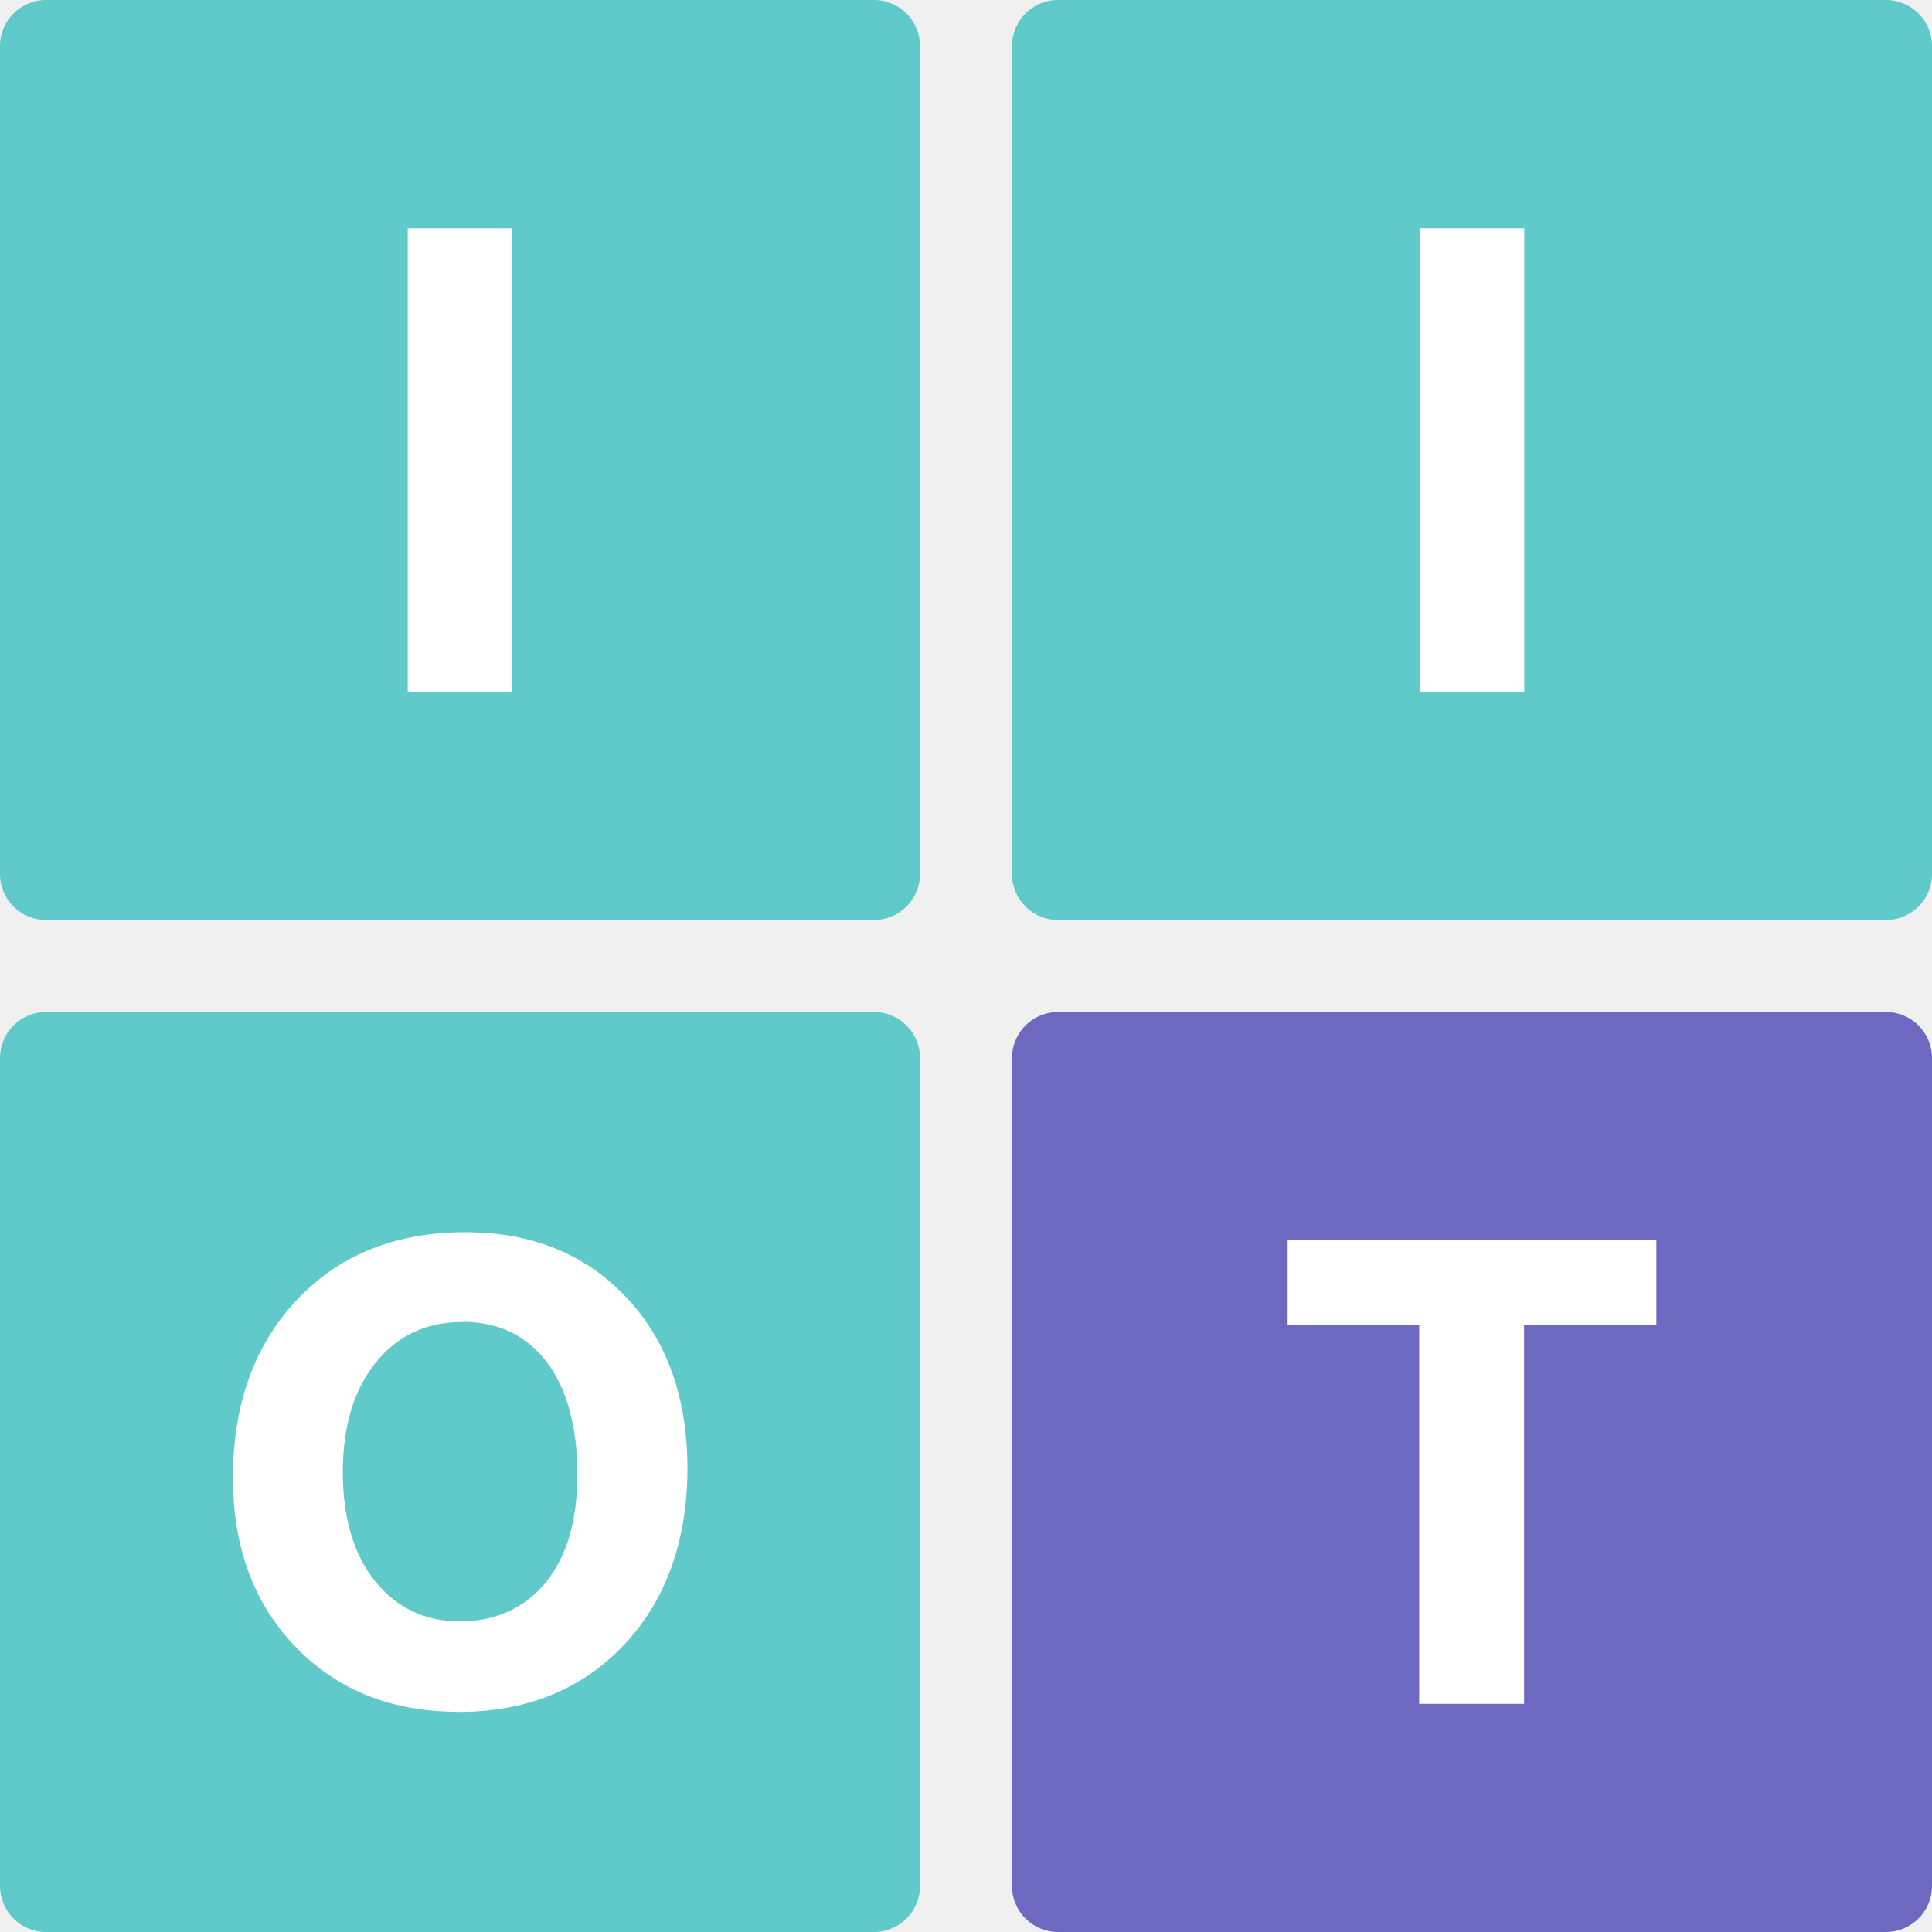
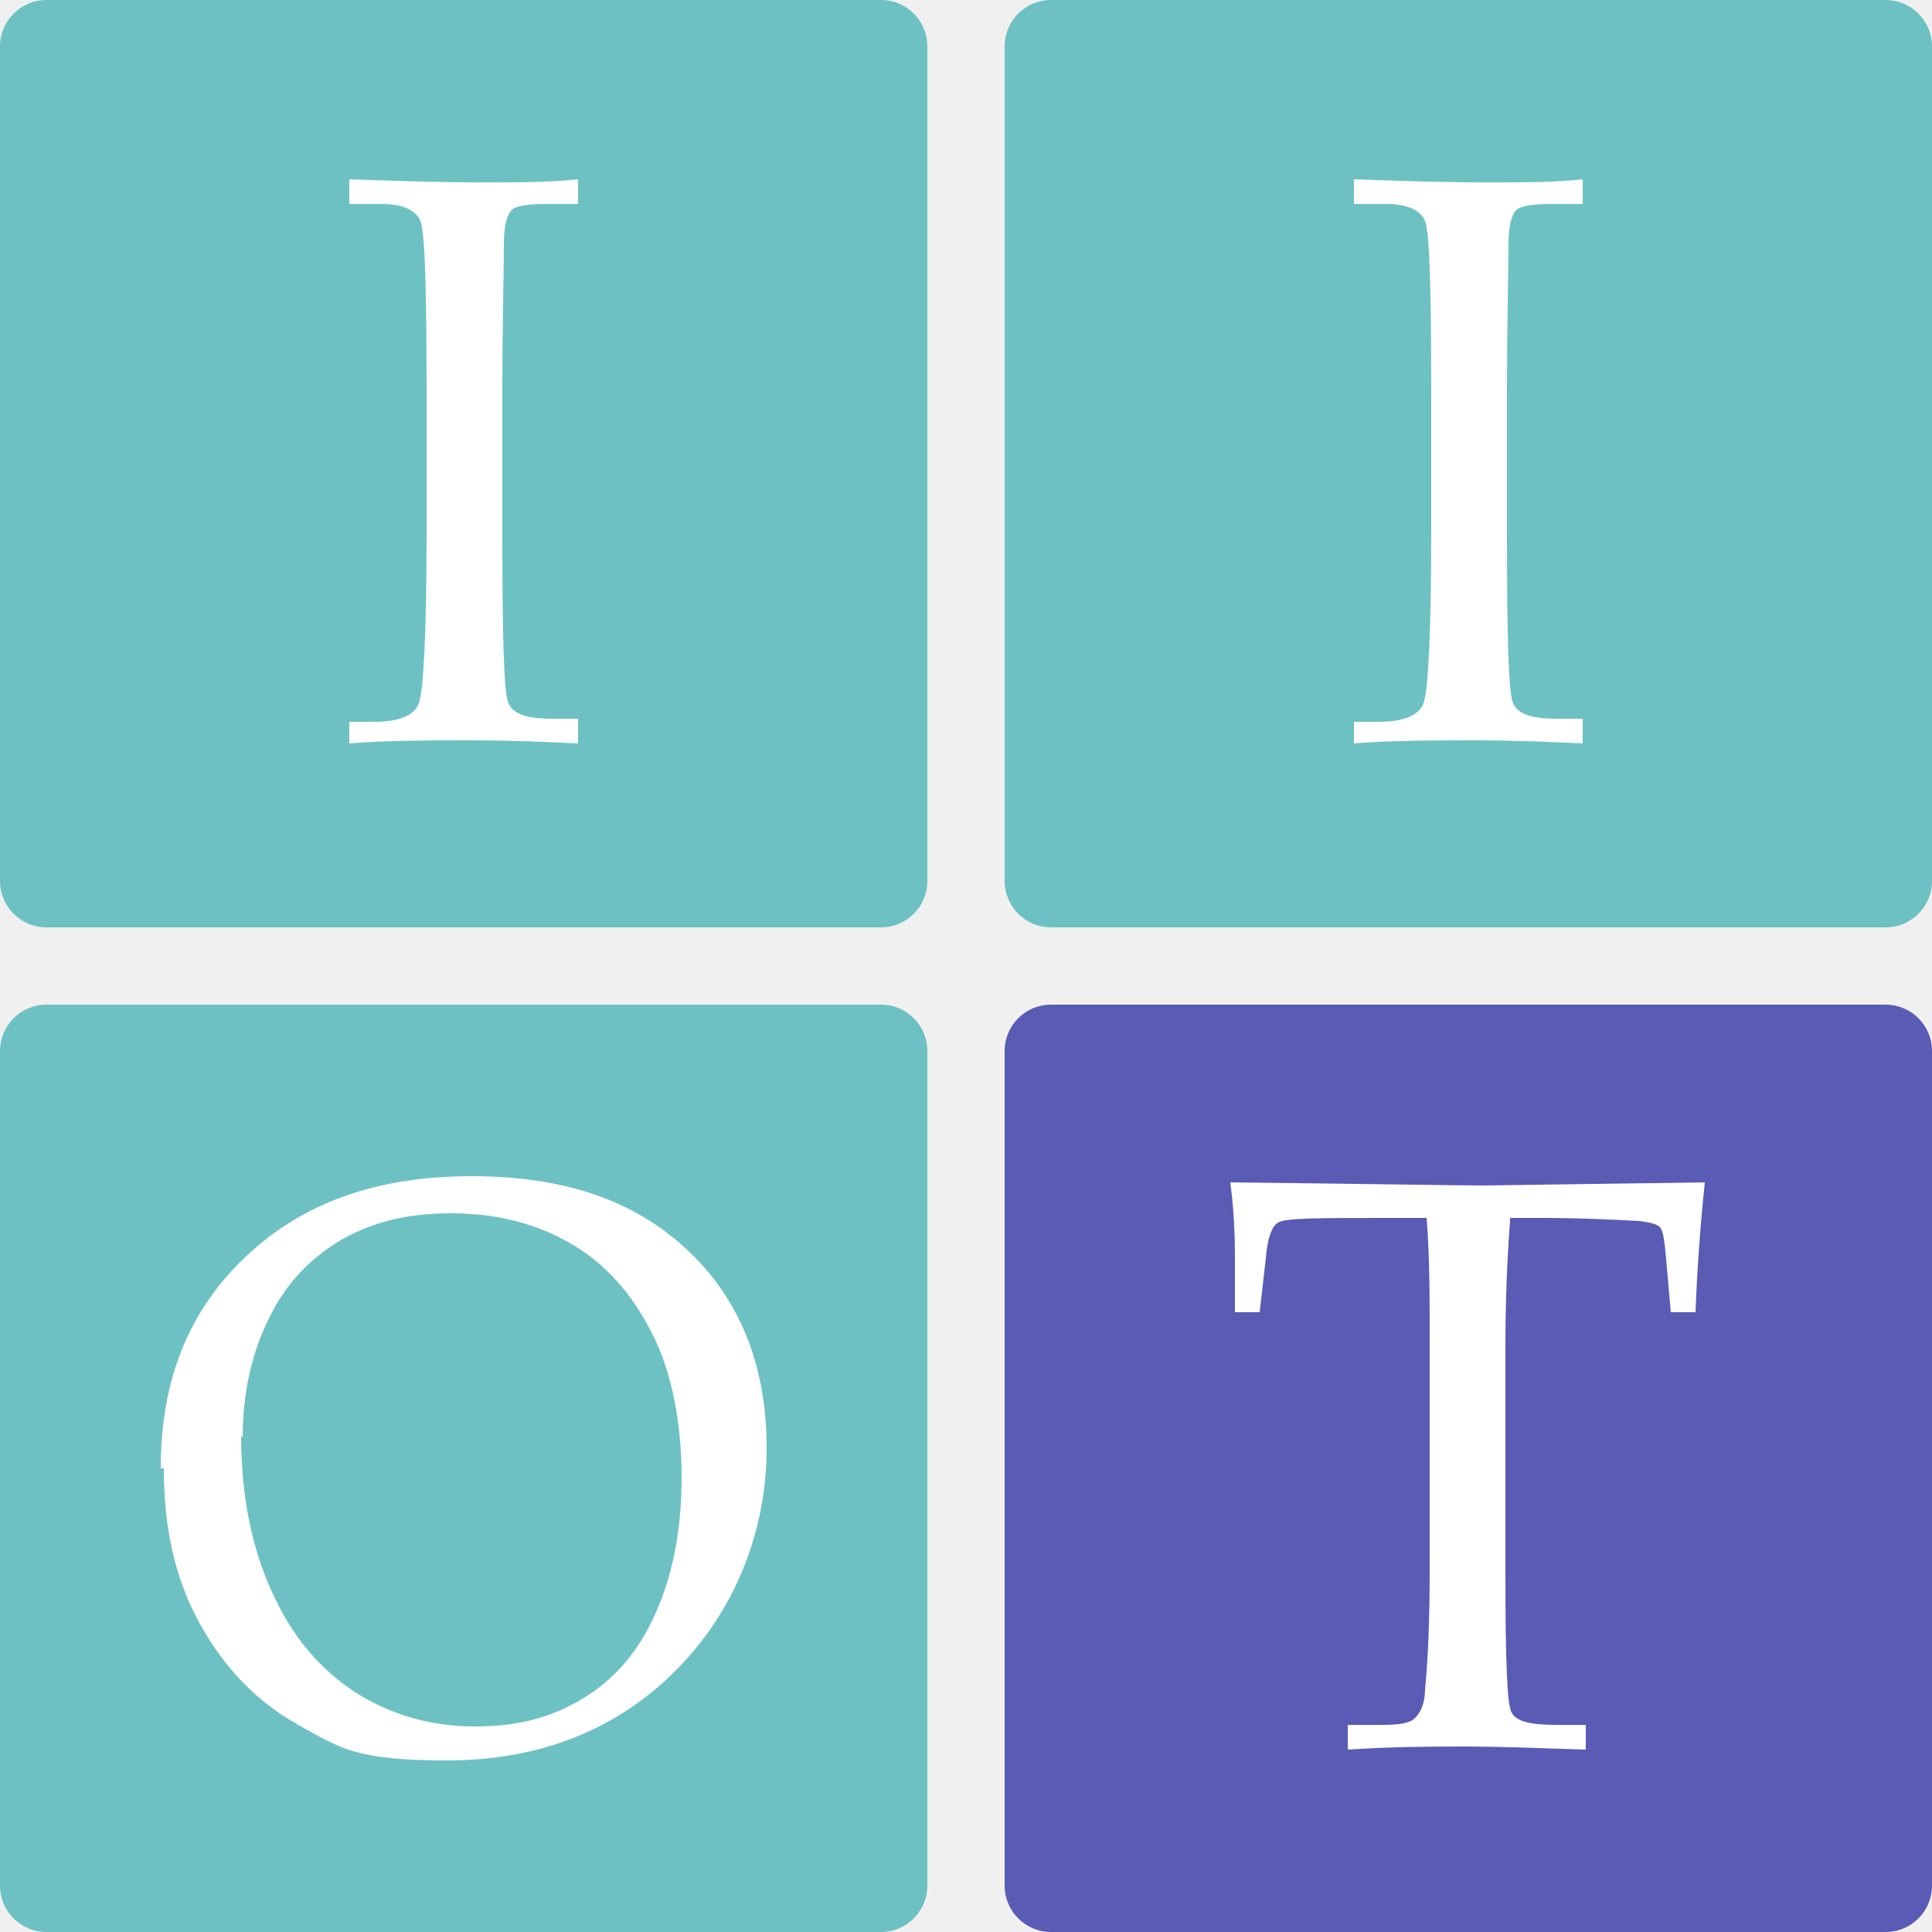
- <svg xmlns="http://www.w3.org/2000/svg" id="Logo" viewBox="0 0 105 105">
+ <svg xmlns="http://www.w3.org/2000/svg" id="Layer_1" data-name="Layer 1" viewBox="0 0 125 125">
  <defs>
    <style>
      .cls-1 {
        fill: #fff;
      }

      .cls-2 {
-         fill: #6d69c1;
+         fill: #595bb4;
      }

      .cls-3 {
-         fill: #60c9ca;
+         fill: #6dc1c3;
      }
    </style>
  </defs>
  <g id="Tiles">
    <g id="I">
-       <rect class="cls-3" width="50" height="50" rx="2.5" ry="2.5" />
-       <g id="I-2">
-         <path class="cls-1" d="m27.84,37.6h-5.68V12.4h5.68v25.21h0Z" />
-       </g>
+       <rect class="cls-3" x="0" width="60" height="60" rx="3" ry="3" />
+       <path class="cls-1" d="m22.6,46.7h1.6c1.6,0,2.6-.4,2.9-1.2.3-.8.5-4.5.5-11.1v-8.7c0-6.9-.1-10.7-.4-11.4-.3-.7-1.1-1.1-2.5-1.1h-2.1v-1.6c2.9.1,5.7.2,8.5.2s4.4,0,6.3-.2v1.6h-2c-1.2,0-2,.1-2.3.4-.3.3-.5,1-.5,2.2,0,1.8-.1,5.1-.1,9.8v8.9c0,6.7.1,10.4.4,11,.3.7,1.2,1,2.8,1h1.7v1.6c-2.1-.1-4.4-.2-6.9-.2s-5.5,0-7.9.2v-1.6Z" />
    </g>
    <g id="I2">
-       <rect class="cls-3" x="55" width="50" height="50" rx="2.5" ry="2.5" />
-       <g id="I-3">
-         <path class="cls-1" d="m82.84,37.6h-5.68V12.4h5.68v25.21h0Z" />
-       </g>
+       <rect class="cls-3" x="65" width="60" height="60" rx="3" ry="3" />
+       <path class="cls-1" d="m87.6,46.7h1.6c1.6,0,2.6-.4,2.9-1.2.3-.8.5-4.5.5-11.1v-8.7c0-6.9-.1-10.7-.4-11.4-.3-.7-1.1-1.1-2.5-1.1h-2.1v-1.6c2.9.1,5.7.2,8.5.2s4.4,0,6.3-.2v1.6h-2c-1.2,0-2,.1-2.3.4-.3.3-.5,1-.5,2.2,0,1.8-.1,5.1-.1,9.8v8.9c0,6.7.1,10.4.4,11,.3.7,1.2,1,2.8,1h1.7v1.6c-2.1-.1-4.4-.2-6.9-.2s-5.5,0-7.9.2v-1.6Z" />
    </g>
    <g id="O">
-       <rect class="cls-3" y="55" width="50" height="50" rx="2.5" ry="2.5" />
-       <g id="O-2">
-         <path class="cls-1" d="m24.89,93.03c-3.61,0-6.55-1.17-8.82-3.52s-3.41-5.41-3.41-9.18c0-3.98,1.15-7.21,3.46-9.67s5.37-3.69,9.18-3.69c3.6,0,6.51,1.18,8.73,3.53s3.33,5.46,3.33,9.32-1.15,7.15-3.45,9.58c-2.3,2.43-5.31,3.64-9.01,3.64h0Zm.25-21.18c-1.99,0-3.57.75-4.75,2.24s-1.76,3.47-1.76,5.93.59,4.47,1.76,5.92,2.71,2.18,4.61,2.18,3.51-.71,4.66-2.12,1.72-3.37,1.72-5.88-.56-4.65-1.67-6.1-2.64-2.18-4.57-2.18h0Z" />
-       </g>
+       <rect class="cls-3" x="0" y="65" width="60" height="60" rx="3" ry="3" />
+       <path class="cls-1" d="m10.4,95c0-5.7,1.8-10.2,5.5-13.7s8.5-5.2,14.6-5.2,10.6,1.6,14,4.8c3.4,3.2,5.1,7.5,5.1,12.8s-2,10.5-5.9,14.4c-3.9,3.9-8.9,5.8-14.8,5.8s-6.9-.8-9.6-2.3c-2.7-1.5-4.8-3.7-6.4-6.6-1.6-2.9-2.3-6.2-2.3-10Zm5.2-2.1c0,3.9.7,7.3,2,10.1,1.3,2.9,3.1,5,5.4,6.5,2.2,1.4,4.8,2.2,7.7,2.2s5-.6,7-1.8c2-1.2,3.6-3,4.7-5.5,1.1-2.4,1.7-5.4,1.7-8.8s-.6-6.8-1.9-9.3c-1.3-2.6-3-4.5-5.2-5.8-2.2-1.3-4.8-2-7.8-2s-5.1.6-7.1,1.7c-2,1.2-3.6,2.8-4.7,5.1-1.1,2.2-1.7,4.8-1.7,7.7Z" />
    </g>
    <g id="T">
-       <rect class="cls-2" x="55" y="55" width="50" height="50" rx="2.5" ry="2.5" />
-       <path class="cls-1" d="m90.02,72.02h-7.19v20.58h-5.7v-20.58h-7.15v-4.62h20.04v4.62h0Z" />
+       <rect class="cls-2" x="65" y="65" width="60" height="60" rx="3" ry="3" />
+       <path class="cls-1" d="m97.7,79c-.2,2.6-.3,5.3-.3,8.1v14.7c0,5.5.1,8.5.4,9,.3.6,1.3.8,2.9.8h1.9v1.6c-3-.1-5.6-.2-7.7-.2s-4.7,0-7.7.2v-1.6h2.2c1.1,0,1.9-.1,2.2-.5.3-.3.6-.9.6-1.8.2-2,.3-4.6.3-7.8v-14.7c0-2.9,0-5.6-.2-8h-2.6c-4.2,0-6.6,0-7,.3-.4.2-.7,1-.8,2.3l-.4,3.5h-1.6v-3.1c0-1.2,0-3-.3-5.3,9.3.1,14.7.2,16.4.2l14.3-.2c-.3,2.9-.5,5.7-.6,8.4h-1.6l-.3-3.4c-.1-1.2-.2-1.9-.4-2.1-.2-.2-.6-.3-1.3-.4-1.9-.1-4-.2-6.4-.2h-2Z" />
    </g>
  </g>
</svg>
